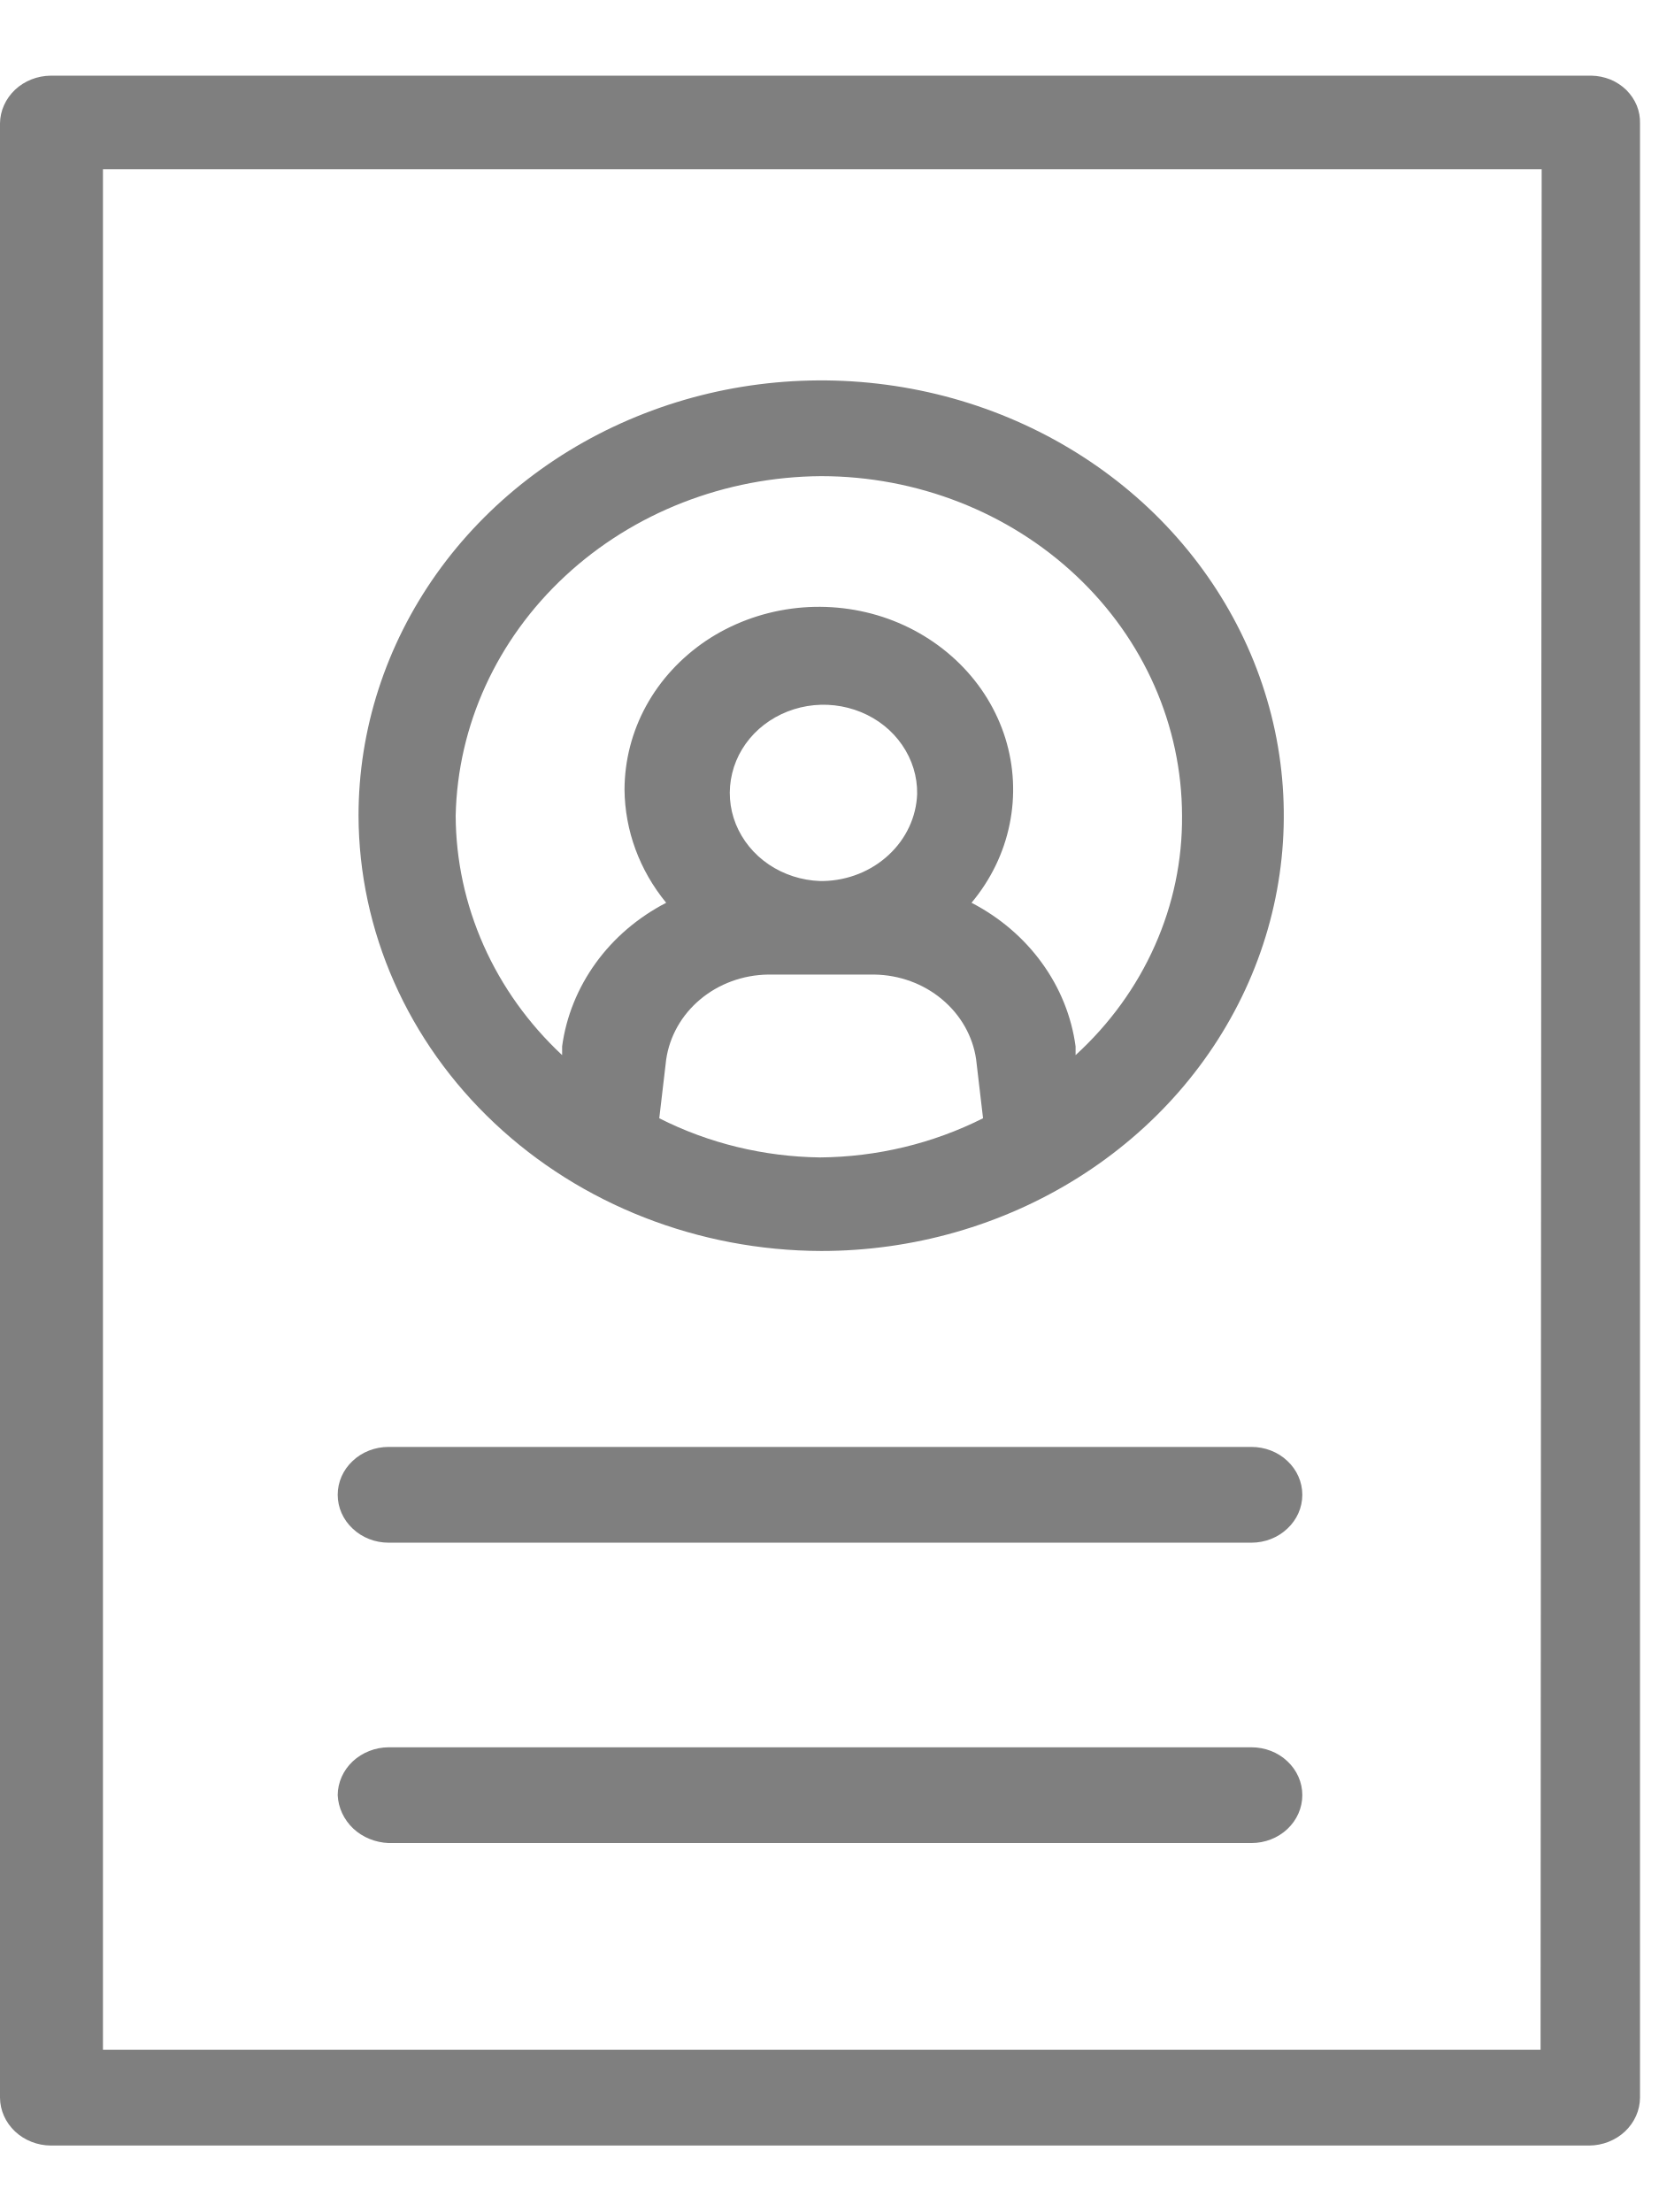
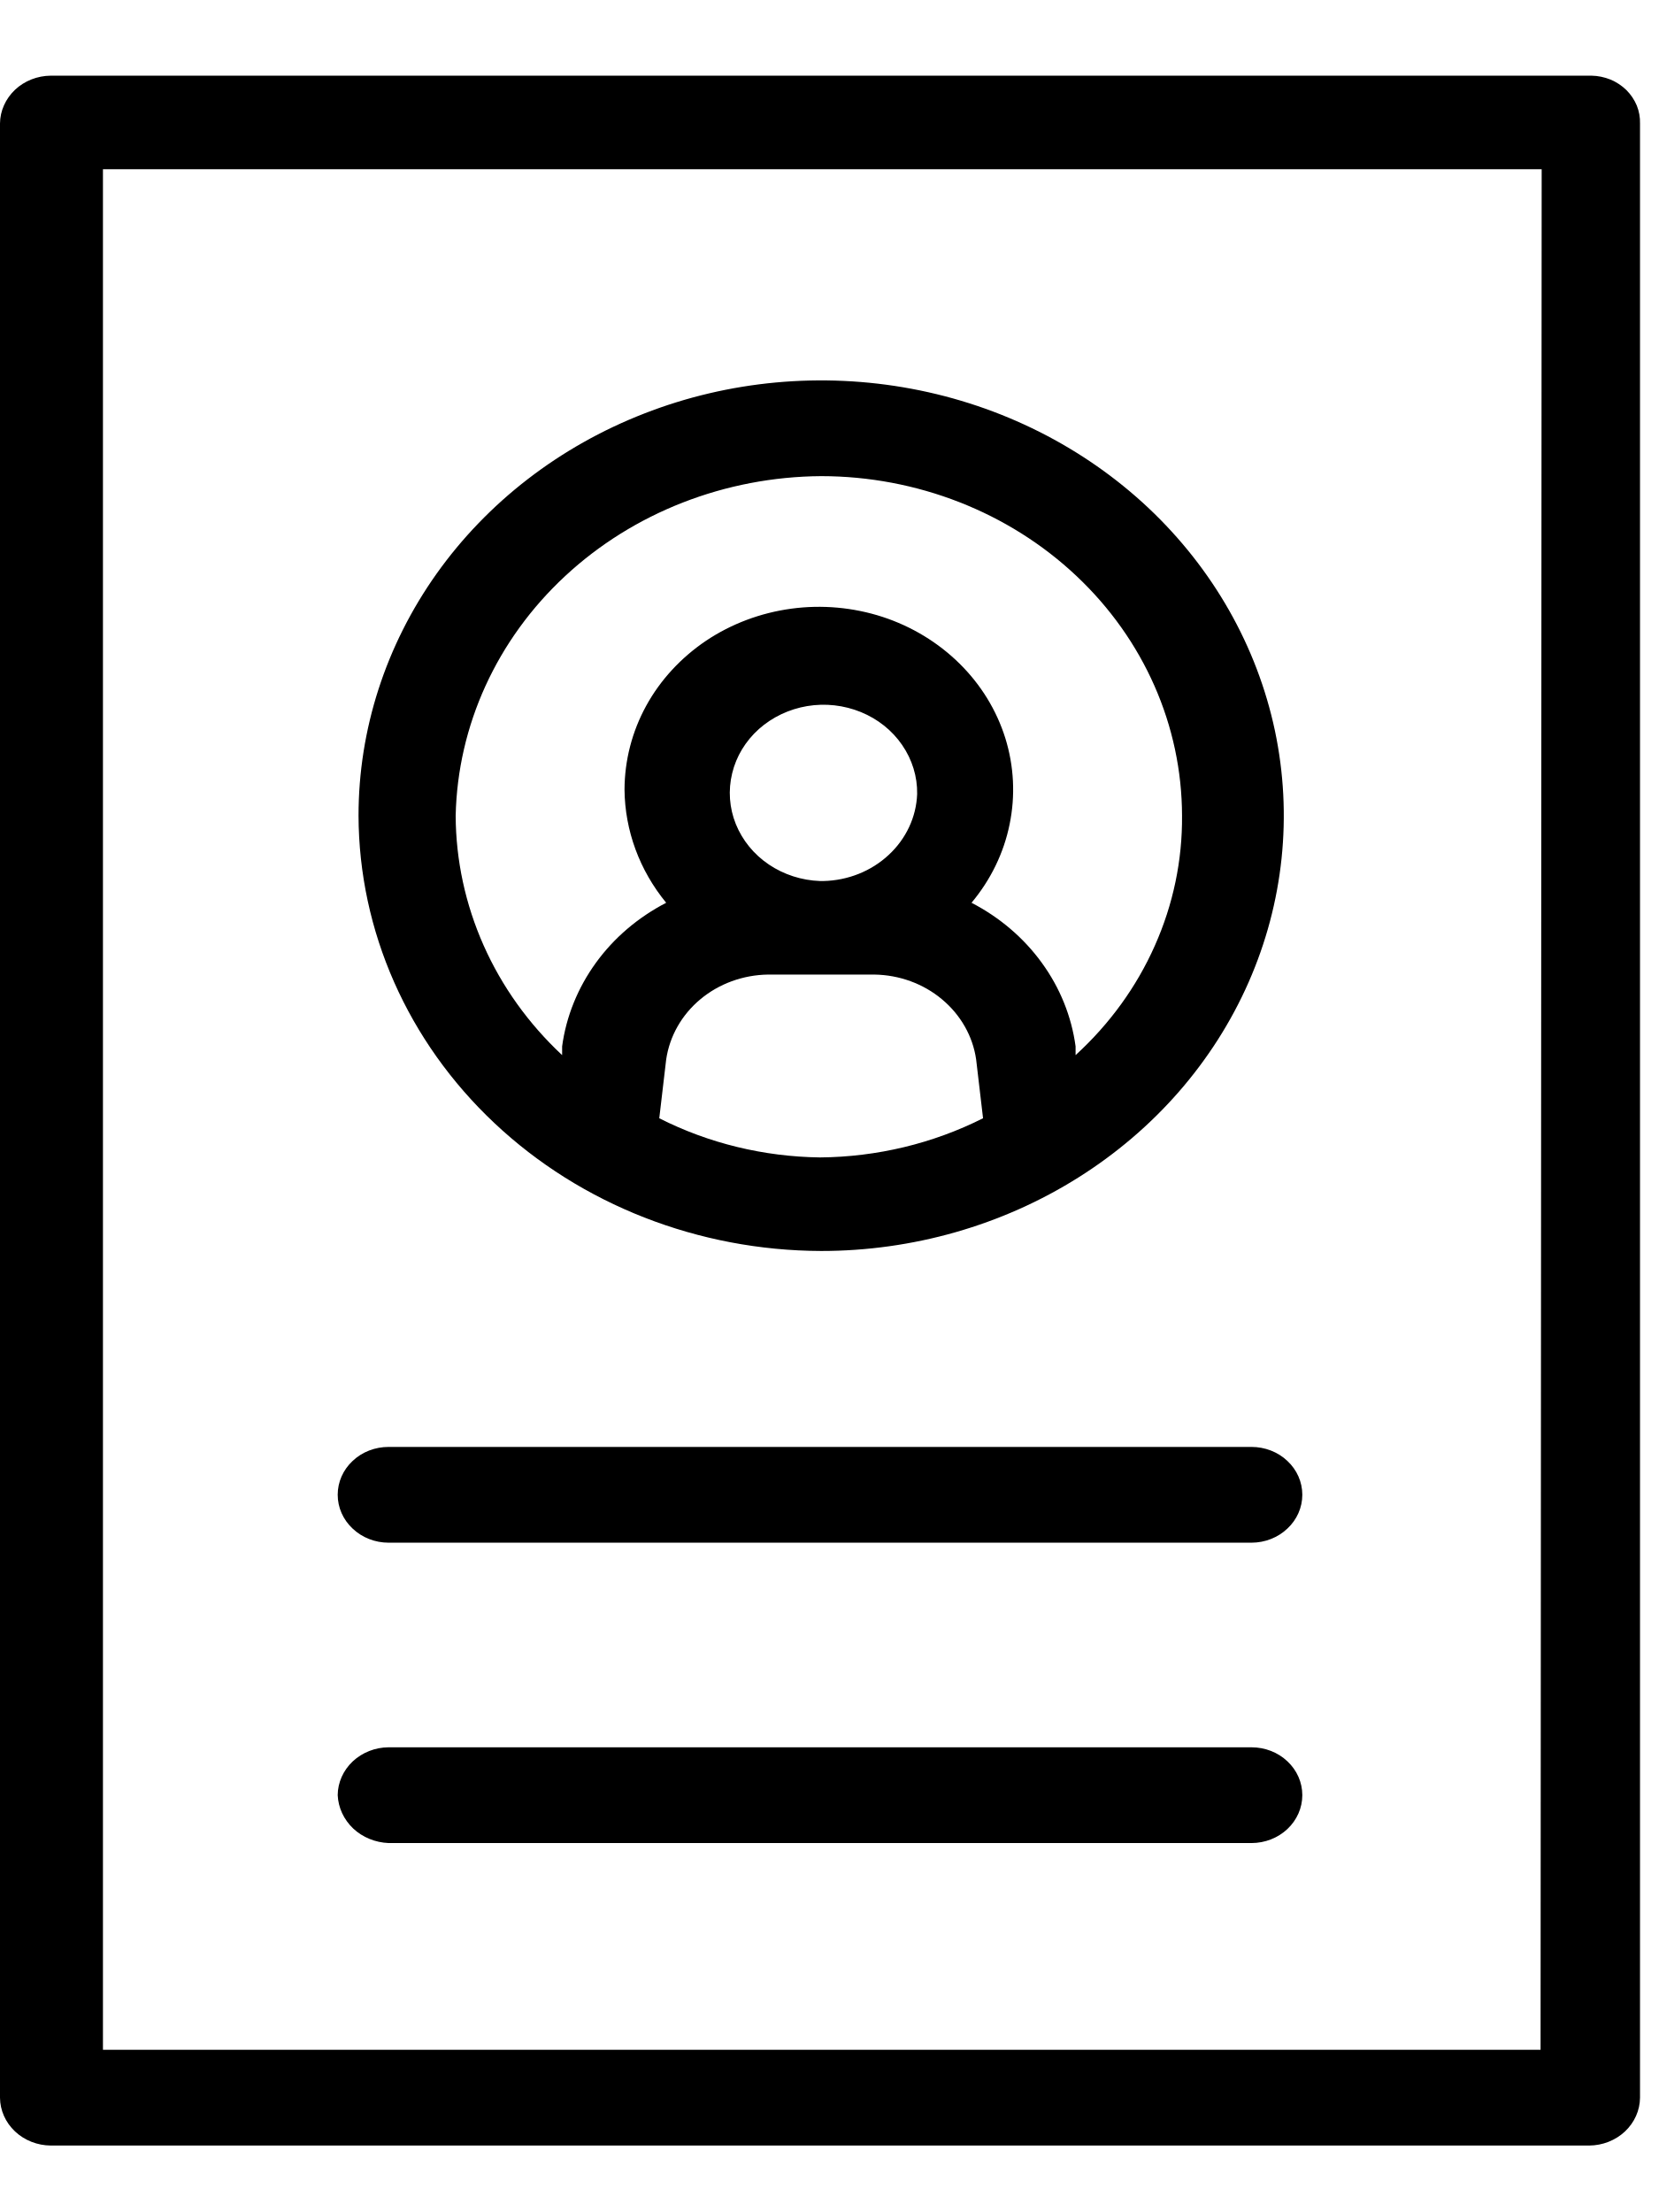
<svg xmlns="http://www.w3.org/2000/svg" width="18" height="24" viewBox="0 0 18 24" fill="none">
-   <path d="M8.91 13.573C9.902 13.573 10.873 13.296 11.698 12.777C12.524 12.258 13.167 11.521 13.547 10.658C13.927 9.795 14.026 8.845 13.833 7.929C13.639 7.013 13.161 6.171 12.459 5.51C11.757 4.85 10.863 4.4 9.889 4.218C8.915 4.036 7.906 4.129 6.989 4.487C6.072 4.844 5.288 5.449 4.736 6.226C4.185 7.003 3.89 7.916 3.89 8.85C3.894 10.102 4.424 11.301 5.365 12.186C6.305 13.071 7.58 13.569 8.91 13.573V13.573ZM7.153 12.133L7.228 11.495C7.265 11.243 7.396 11.011 7.599 10.842C7.801 10.673 8.062 10.578 8.332 10.574H9.487C9.758 10.578 10.018 10.673 10.22 10.842C10.423 11.011 10.555 11.243 10.591 11.495L10.666 12.133C10.122 12.407 9.515 12.553 8.897 12.558C8.288 12.55 7.689 12.405 7.153 12.133V12.133ZM8.935 9.559H8.897C8.697 9.552 8.504 9.489 8.342 9.38C8.179 9.27 8.055 9.117 7.984 8.942C7.913 8.766 7.899 8.574 7.944 8.39C7.988 8.207 8.089 8.04 8.234 7.91C8.379 7.781 8.561 7.694 8.758 7.661C8.955 7.628 9.157 7.651 9.341 7.726C9.524 7.801 9.68 7.925 9.788 8.083C9.897 8.241 9.954 8.426 9.951 8.614C9.942 8.864 9.831 9.101 9.642 9.276C9.453 9.452 9.2 9.553 8.935 9.559V9.559ZM8.91 5.166C9.948 5.167 10.943 5.556 11.677 6.247C12.411 6.937 12.823 7.873 12.825 8.85C12.829 9.334 12.729 9.814 12.53 10.26C12.332 10.707 12.039 11.111 11.67 11.448V11.353C11.626 11.028 11.501 10.718 11.304 10.447C11.108 10.176 10.846 9.953 10.541 9.795C10.749 9.546 10.891 9.255 10.954 8.944C11.018 8.634 11.002 8.313 10.908 8.01C10.813 7.706 10.643 7.429 10.411 7.2C10.179 6.971 9.893 6.797 9.575 6.693C9.258 6.59 8.918 6.559 8.586 6.604C8.253 6.649 7.936 6.768 7.662 6.951C7.389 7.135 7.165 7.377 7.011 7.658C6.857 7.939 6.777 8.251 6.776 8.567C6.78 9.012 6.939 9.443 7.228 9.795C6.923 9.953 6.661 10.176 6.465 10.447C6.269 10.718 6.143 11.028 6.099 11.353V11.448C5.734 11.107 5.445 10.703 5.247 10.257C5.049 9.811 4.946 9.333 4.944 8.85C4.965 7.871 5.391 6.938 6.132 6.25C6.872 5.562 7.869 5.173 8.91 5.166V5.166Z" fill="black" fill-opacity="0.5" />
-   <path d="M17.267 0.821H0.552C0.406 0.822 0.266 0.877 0.163 0.974C0.06 1.072 0.001 1.203 0 1.34V22.76C0.001 22.897 0.06 23.029 0.163 23.126C0.266 23.223 0.406 23.278 0.552 23.279H17.242C17.388 23.278 17.528 23.223 17.631 23.126C17.734 23.029 17.793 22.897 17.794 22.76V1.34C17.796 1.274 17.784 1.207 17.759 1.145C17.733 1.083 17.695 1.026 17.646 0.977C17.597 0.929 17.538 0.89 17.473 0.863C17.408 0.837 17.338 0.822 17.267 0.821V0.821ZM16.715 22.24H1.117V1.836H16.727L16.715 22.24Z" fill="black" fill-opacity="0.5" />
-   <path d="M4.216 16.738H13.578C13.724 16.738 13.865 16.683 13.968 16.585C14.072 16.488 14.13 16.356 14.13 16.218C14.13 16.08 14.072 15.948 13.968 15.851C13.865 15.753 13.724 15.699 13.578 15.699H4.216C4.07 15.699 3.929 15.753 3.826 15.851C3.722 15.948 3.664 16.08 3.664 16.218C3.664 16.356 3.722 16.488 3.826 16.585C3.929 16.683 4.07 16.738 4.216 16.738Z" fill="black" fill-opacity="0.5" />
-   <path d="M4.216 19.997H13.578C13.724 19.997 13.865 19.942 13.968 19.845C14.072 19.747 14.13 19.615 14.13 19.477C14.13 19.339 14.072 19.207 13.968 19.11C13.865 19.012 13.724 18.958 13.578 18.958H4.216C4.07 18.959 3.931 19.014 3.827 19.111C3.724 19.208 3.665 19.34 3.664 19.477C3.67 19.613 3.73 19.742 3.832 19.839C3.934 19.935 4.072 19.991 4.216 19.997V19.997Z" fill="black" fill-opacity="0.5" />
+   <path d="M8.91 13.573C9.902 13.573 10.873 13.296 11.698 12.777C12.524 12.258 13.167 11.521 13.547 10.658C13.927 9.795 14.026 8.845 13.833 7.929C13.639 7.013 13.161 6.171 12.459 5.51C11.757 4.85 10.863 4.4 9.889 4.218C8.915 4.036 7.906 4.129 6.989 4.487C6.072 4.844 5.288 5.449 4.736 6.226C4.185 7.003 3.89 7.916 3.89 8.85C3.894 10.102 4.424 11.301 5.365 12.186C6.305 13.071 7.58 13.569 8.91 13.573V13.573ZM7.153 12.133L7.228 11.495C7.265 11.243 7.396 11.011 7.599 10.842C7.801 10.673 8.062 10.578 8.332 10.574H9.487C9.758 10.578 10.018 10.673 10.22 10.842C10.423 11.011 10.555 11.243 10.591 11.495L10.666 12.133C10.122 12.407 9.515 12.553 8.897 12.558C8.288 12.55 7.689 12.405 7.153 12.133V12.133ZM8.935 9.559H8.897C8.697 9.552 8.504 9.489 8.342 9.38C8.179 9.27 8.055 9.117 7.984 8.942C7.913 8.766 7.899 8.574 7.944 8.39C7.988 8.207 8.089 8.04 8.234 7.91C8.379 7.781 8.561 7.694 8.758 7.661C8.955 7.628 9.157 7.651 9.341 7.726C9.524 7.801 9.68 7.925 9.788 8.083C9.897 8.241 9.954 8.426 9.951 8.614C9.942 8.864 9.831 9.101 9.642 9.276C9.453 9.452 9.2 9.553 8.935 9.559V9.559ZM8.91 5.166C9.948 5.167 10.943 5.556 11.677 6.247C12.411 6.937 12.823 7.873 12.825 8.85C12.829 9.334 12.729 9.814 12.53 10.26C12.332 10.707 12.039 11.111 11.67 11.448V11.353C11.626 11.028 11.501 10.718 11.304 10.447C11.108 10.176 10.846 9.953 10.541 9.795C10.749 9.546 10.891 9.255 10.954 8.944C11.018 8.634 11.002 8.313 10.908 8.01C10.813 7.706 10.643 7.429 10.411 7.2C10.179 6.971 9.893 6.797 9.575 6.693C9.258 6.59 8.918 6.559 8.586 6.604C8.253 6.649 7.936 6.768 7.662 6.951C7.389 7.135 7.165 7.377 7.011 7.658C6.857 7.939 6.777 8.251 6.776 8.567C6.78 9.012 6.939 9.443 7.228 9.795C6.923 9.953 6.661 10.176 6.465 10.447C6.269 10.718 6.143 11.028 6.099 11.353V11.448C5.734 11.107 5.445 10.703 5.247 10.257C5.049 9.811 4.946 9.333 4.944 8.85C4.965 7.871 5.391 6.938 6.132 6.25C6.872 5.562 7.869 5.173 8.91 5.166V5.166Z" fill="black" />
+   <path d="M17.267 0.821H0.552C0.406 0.822 0.266 0.877 0.163 0.974C0.06 1.072 0.001 1.203 0 1.34V22.76C0.001 22.897 0.06 23.029 0.163 23.126C0.266 23.223 0.406 23.278 0.552 23.279H17.242C17.388 23.278 17.528 23.223 17.631 23.126C17.734 23.029 17.793 22.897 17.794 22.76V1.34C17.796 1.274 17.784 1.207 17.759 1.145C17.733 1.083 17.695 1.026 17.646 0.977C17.597 0.929 17.538 0.89 17.473 0.863C17.408 0.837 17.338 0.822 17.267 0.821V0.821ZM16.715 22.24H1.117V1.836H16.727L16.715 22.24Z" fill="black" />
+   <path d="M4.216 16.738H13.578C13.724 16.738 13.865 16.683 13.968 16.585C14.072 16.488 14.13 16.356 14.13 16.218C14.13 16.08 14.072 15.948 13.968 15.851C13.865 15.753 13.724 15.699 13.578 15.699H4.216C4.07 15.699 3.929 15.753 3.826 15.851C3.722 15.948 3.664 16.08 3.664 16.218C3.664 16.356 3.722 16.488 3.826 16.585C3.929 16.683 4.07 16.738 4.216 16.738Z" fill="black" />
+   <path d="M4.216 19.997H13.578C13.724 19.997 13.865 19.942 13.968 19.845C14.072 19.747 14.13 19.615 14.13 19.477C14.13 19.339 14.072 19.207 13.968 19.11C13.865 19.012 13.724 18.958 13.578 18.958H4.216C4.07 18.959 3.931 19.014 3.827 19.111C3.724 19.208 3.665 19.34 3.664 19.477C3.67 19.613 3.73 19.742 3.832 19.839C3.934 19.935 4.072 19.991 4.216 19.997V19.997Z" fill="black" />
</svg>
